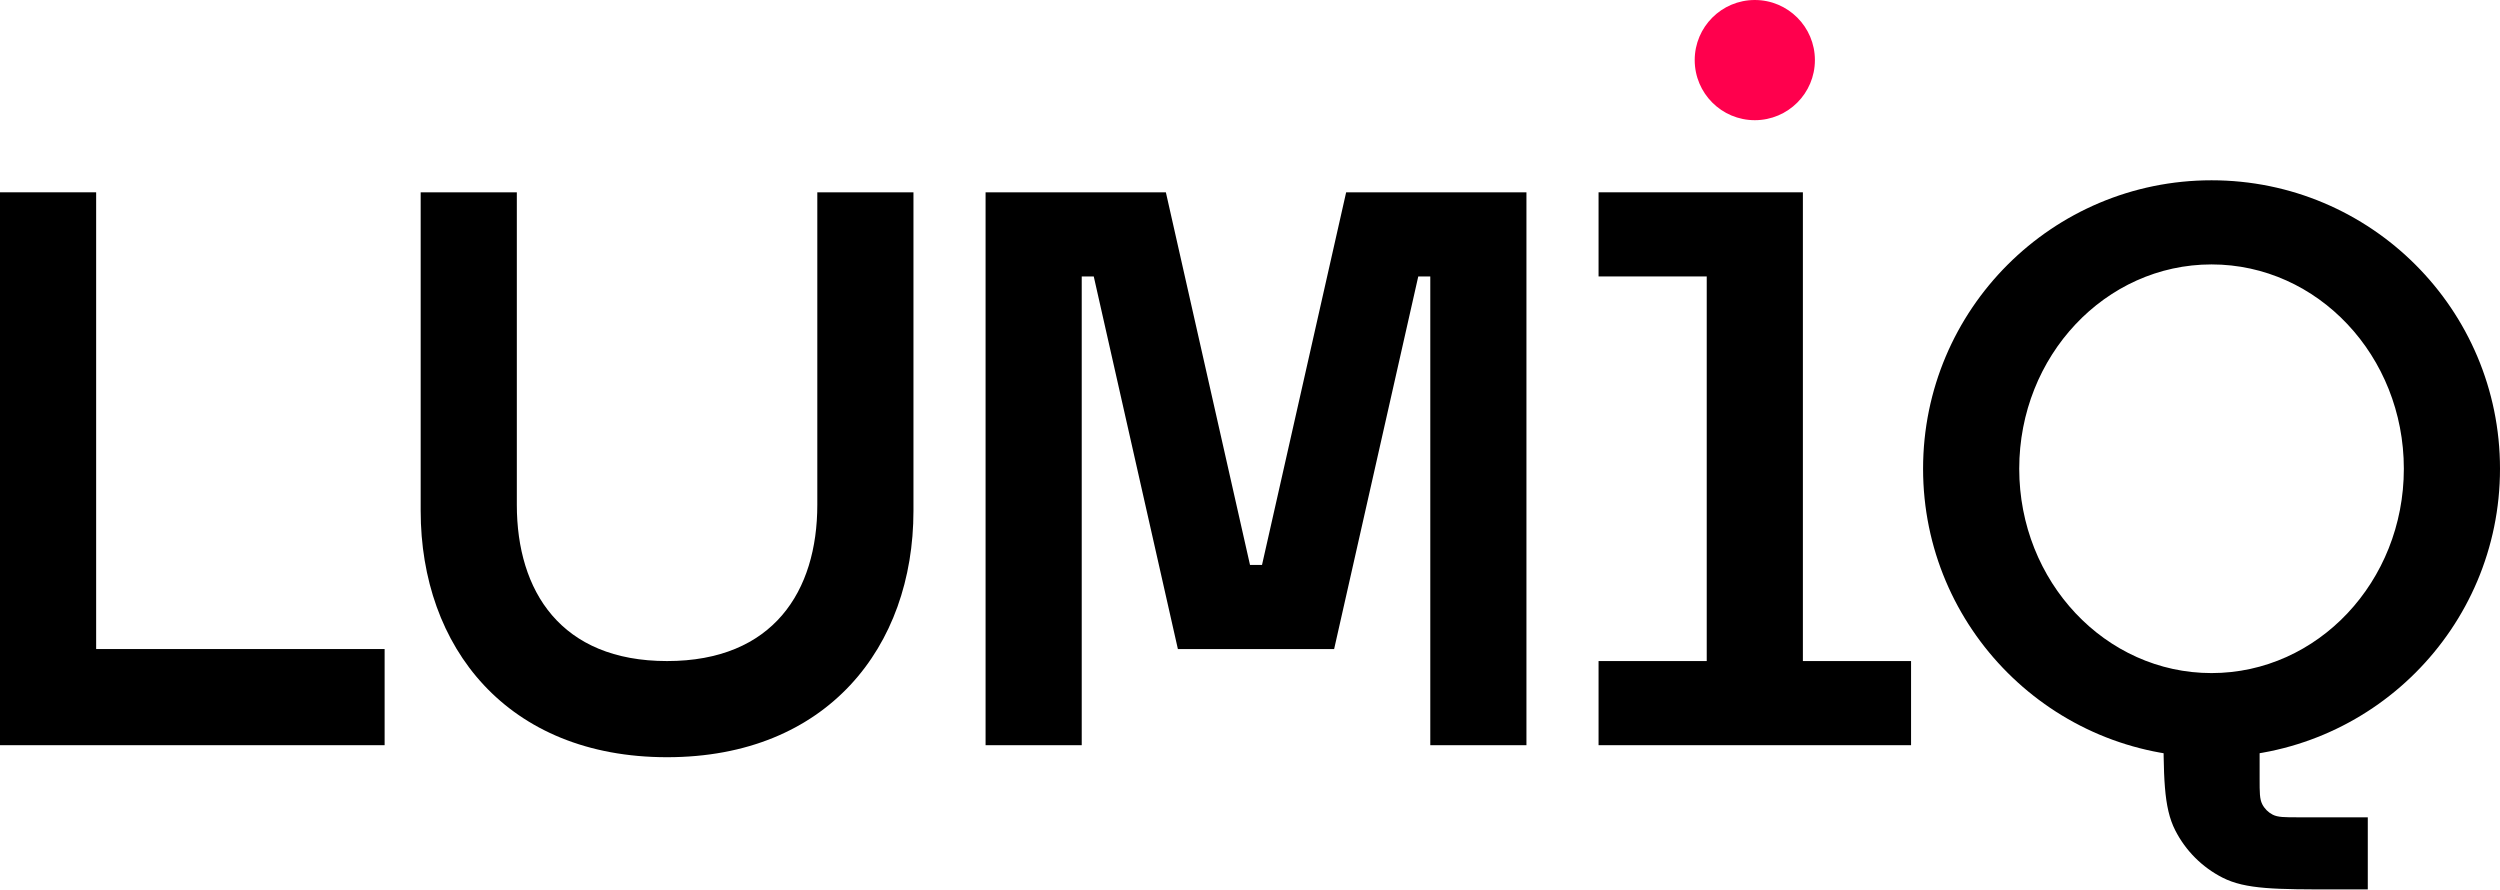
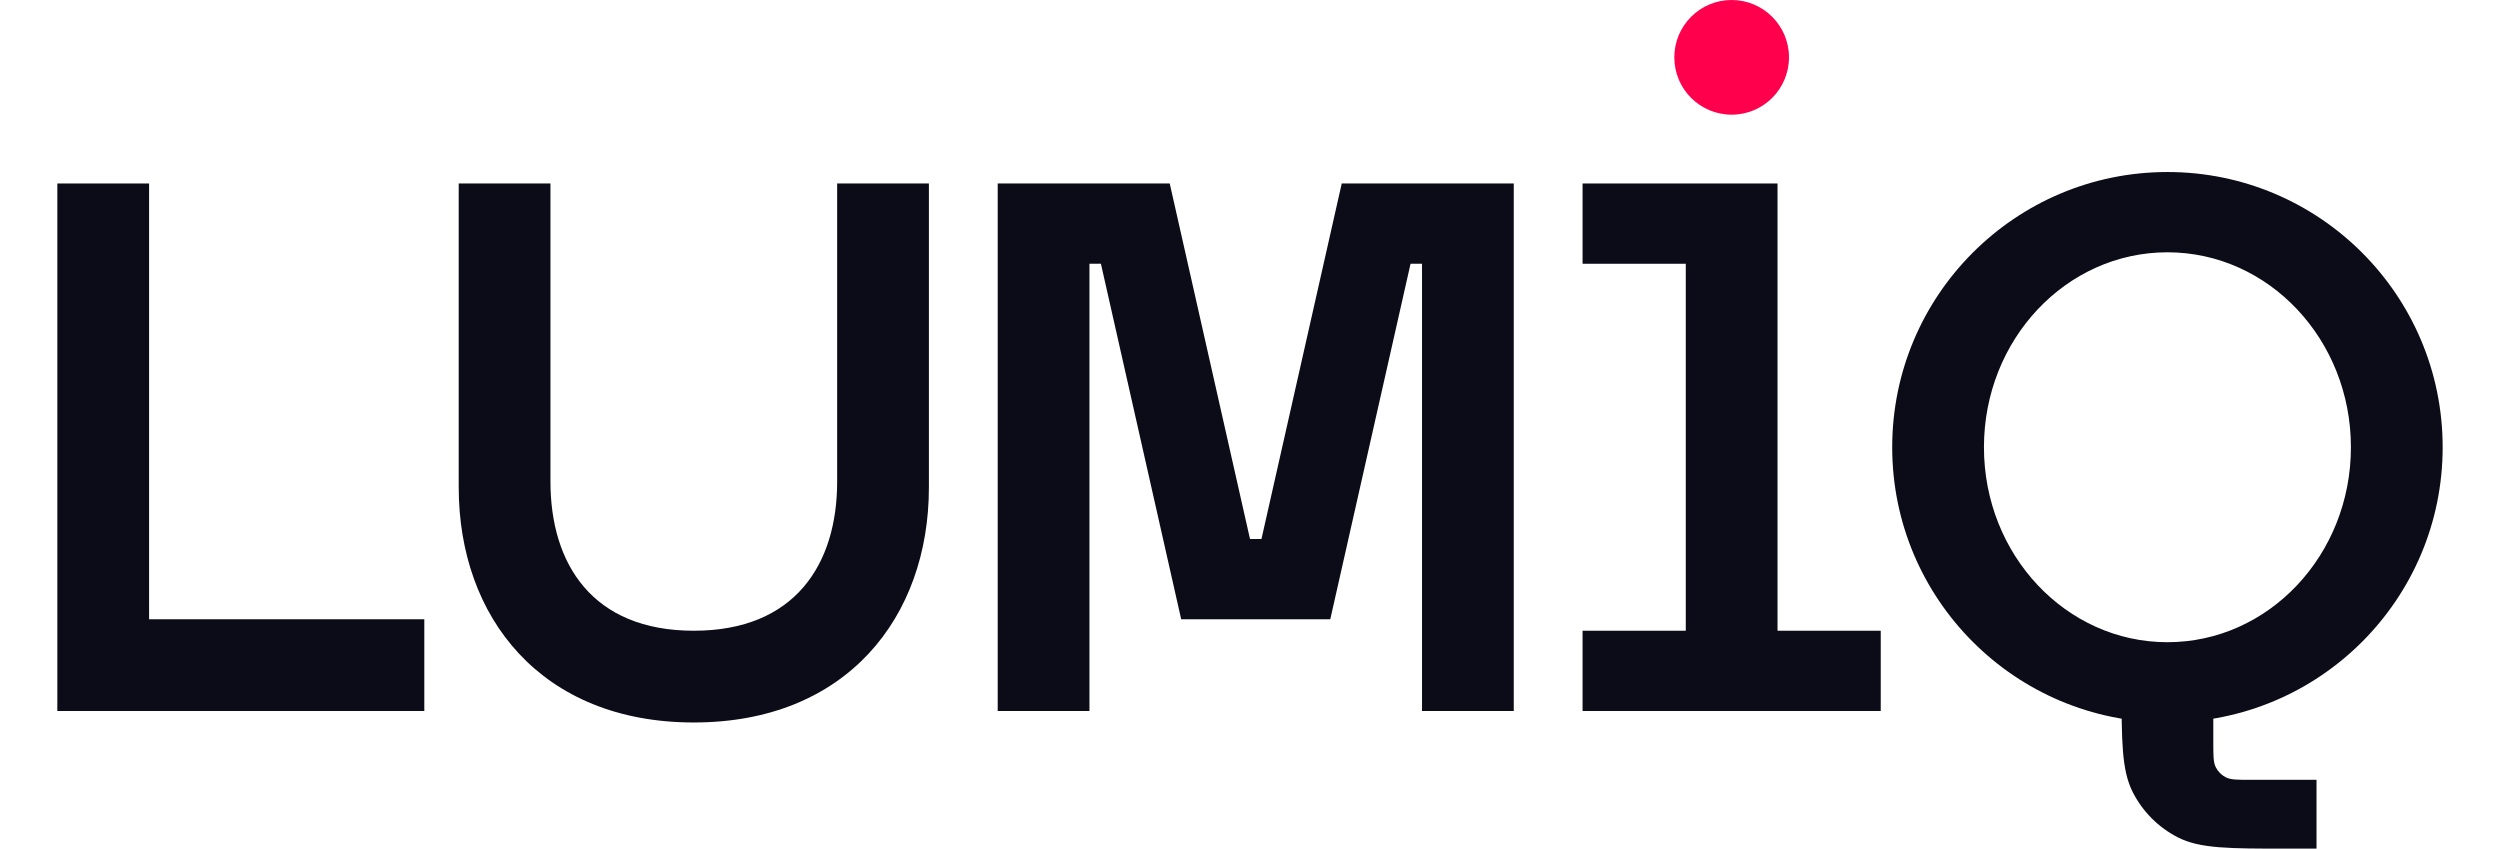
- <svg xmlns="http://www.w3.org/2000/svg" width="832" height="296" viewBox="0 0 832 296" fill="none">
-   <path d="M720 236H752V259.2C752 263.68 752 265.921 752.872 267.632C753.639 269.137 754.863 270.361 756.368 271.128C758.079 272 760.32 272 764.8 272H788V296H777.6C757.438 296 747.357 296 739.656 292.076C732.883 288.625 727.375 283.117 723.924 276.344C720 268.643 720 258.562 720 238.4V236Z" fill="black" />
-   <path fill-rule="evenodd" clip-rule="evenodd" d="M736 252C789.019 252 832 209.019 832 156C832 102.981 789.019 60 736 60C682.981 60 640 102.981 640 156C640 209.019 682.981 252 736 252ZM800 156C800 193.555 771.346 224 736 224C700.654 224 672 193.555 672 156C672 118.445 700.654 88 736 88C771.346 88 800 118.445 800 156Z" fill="black" />
-   <path d="M0 64H32V216H128V248H0V64Z" fill="black" />
-   <path d="M304 64V170C304 215.287 275.287 252 222 252C168.713 252 140 215.287 140 170V64H172V168C172 196.719 186.617 220 222 220C257.383 220 272 196.719 272 168V64H304Z" fill="black" />
-   <path d="M360 248H328V64H388L416 188H420L448 64H508V248H476V92H472L444 216H392L364 92H360V248Z" fill="black" />
-   <path d="M532 64L600 64V220H636V248H532V220H568V92H532V64Z" fill="black" />
-   <circle cx="584" cy="20" r="20" fill="#FF004D" />
+ <svg xmlns="http://www.w3.org/2000/svg" width="872" height="296" viewBox="0 0 872 296" fill="none">
+   <path d="M740 236H772V259.2C772 263.68 772 265.921 772.872 267.632C773.639 269.137 774.863 270.361 776.368 271.128C778.079 272 780.32 272 784.8 272H808V296H797.6C777.438 296 767.357 296 759.656 292.076C752.883 288.625 747.375 283.117 743.924 276.344C740 268.643 740 258.562 740 238.4V236Z" fill="#0C0B18" />
+   <path fill-rule="evenodd" clip-rule="evenodd" d="M756 252C809.019 252 852 209.019 852 156C852 102.981 809.019 60 756 60C702.981 60 660 102.981 660 156C660 209.019 702.981 252 756 252ZM820 156C820 193.555 791.346 224 756 224C720.654 224 692 193.555 692 156C692 118.445 720.654 88 756 88C791.346 88 820 118.445 820 156Z" fill="#0C0B18" />
+   <path d="M20 64H52V216H148V248H20V64Z" fill="#0C0B18" />
+   <path d="M324 64V170C324 215.287 295.287 252 242 252C188.713 252 160 215.287 160 170V64H192V168C192 196.719 206.617 220 242 220C277.383 220 292 196.719 292 168V64H324Z" fill="#0C0B18" />
+   <path d="M380 248H348V64H408L436 188H440L468 64H528V248H496V92H492L464 216H412L384 92H380V248Z" fill="#0C0B18" />
+   <path d="M552 64L620 64V220H656V248H552V220H588V92H552V64Z" fill="#0C0B18" />
+   <circle cx="604" cy="20" r="20" fill="#FF004D" />
</svg>
